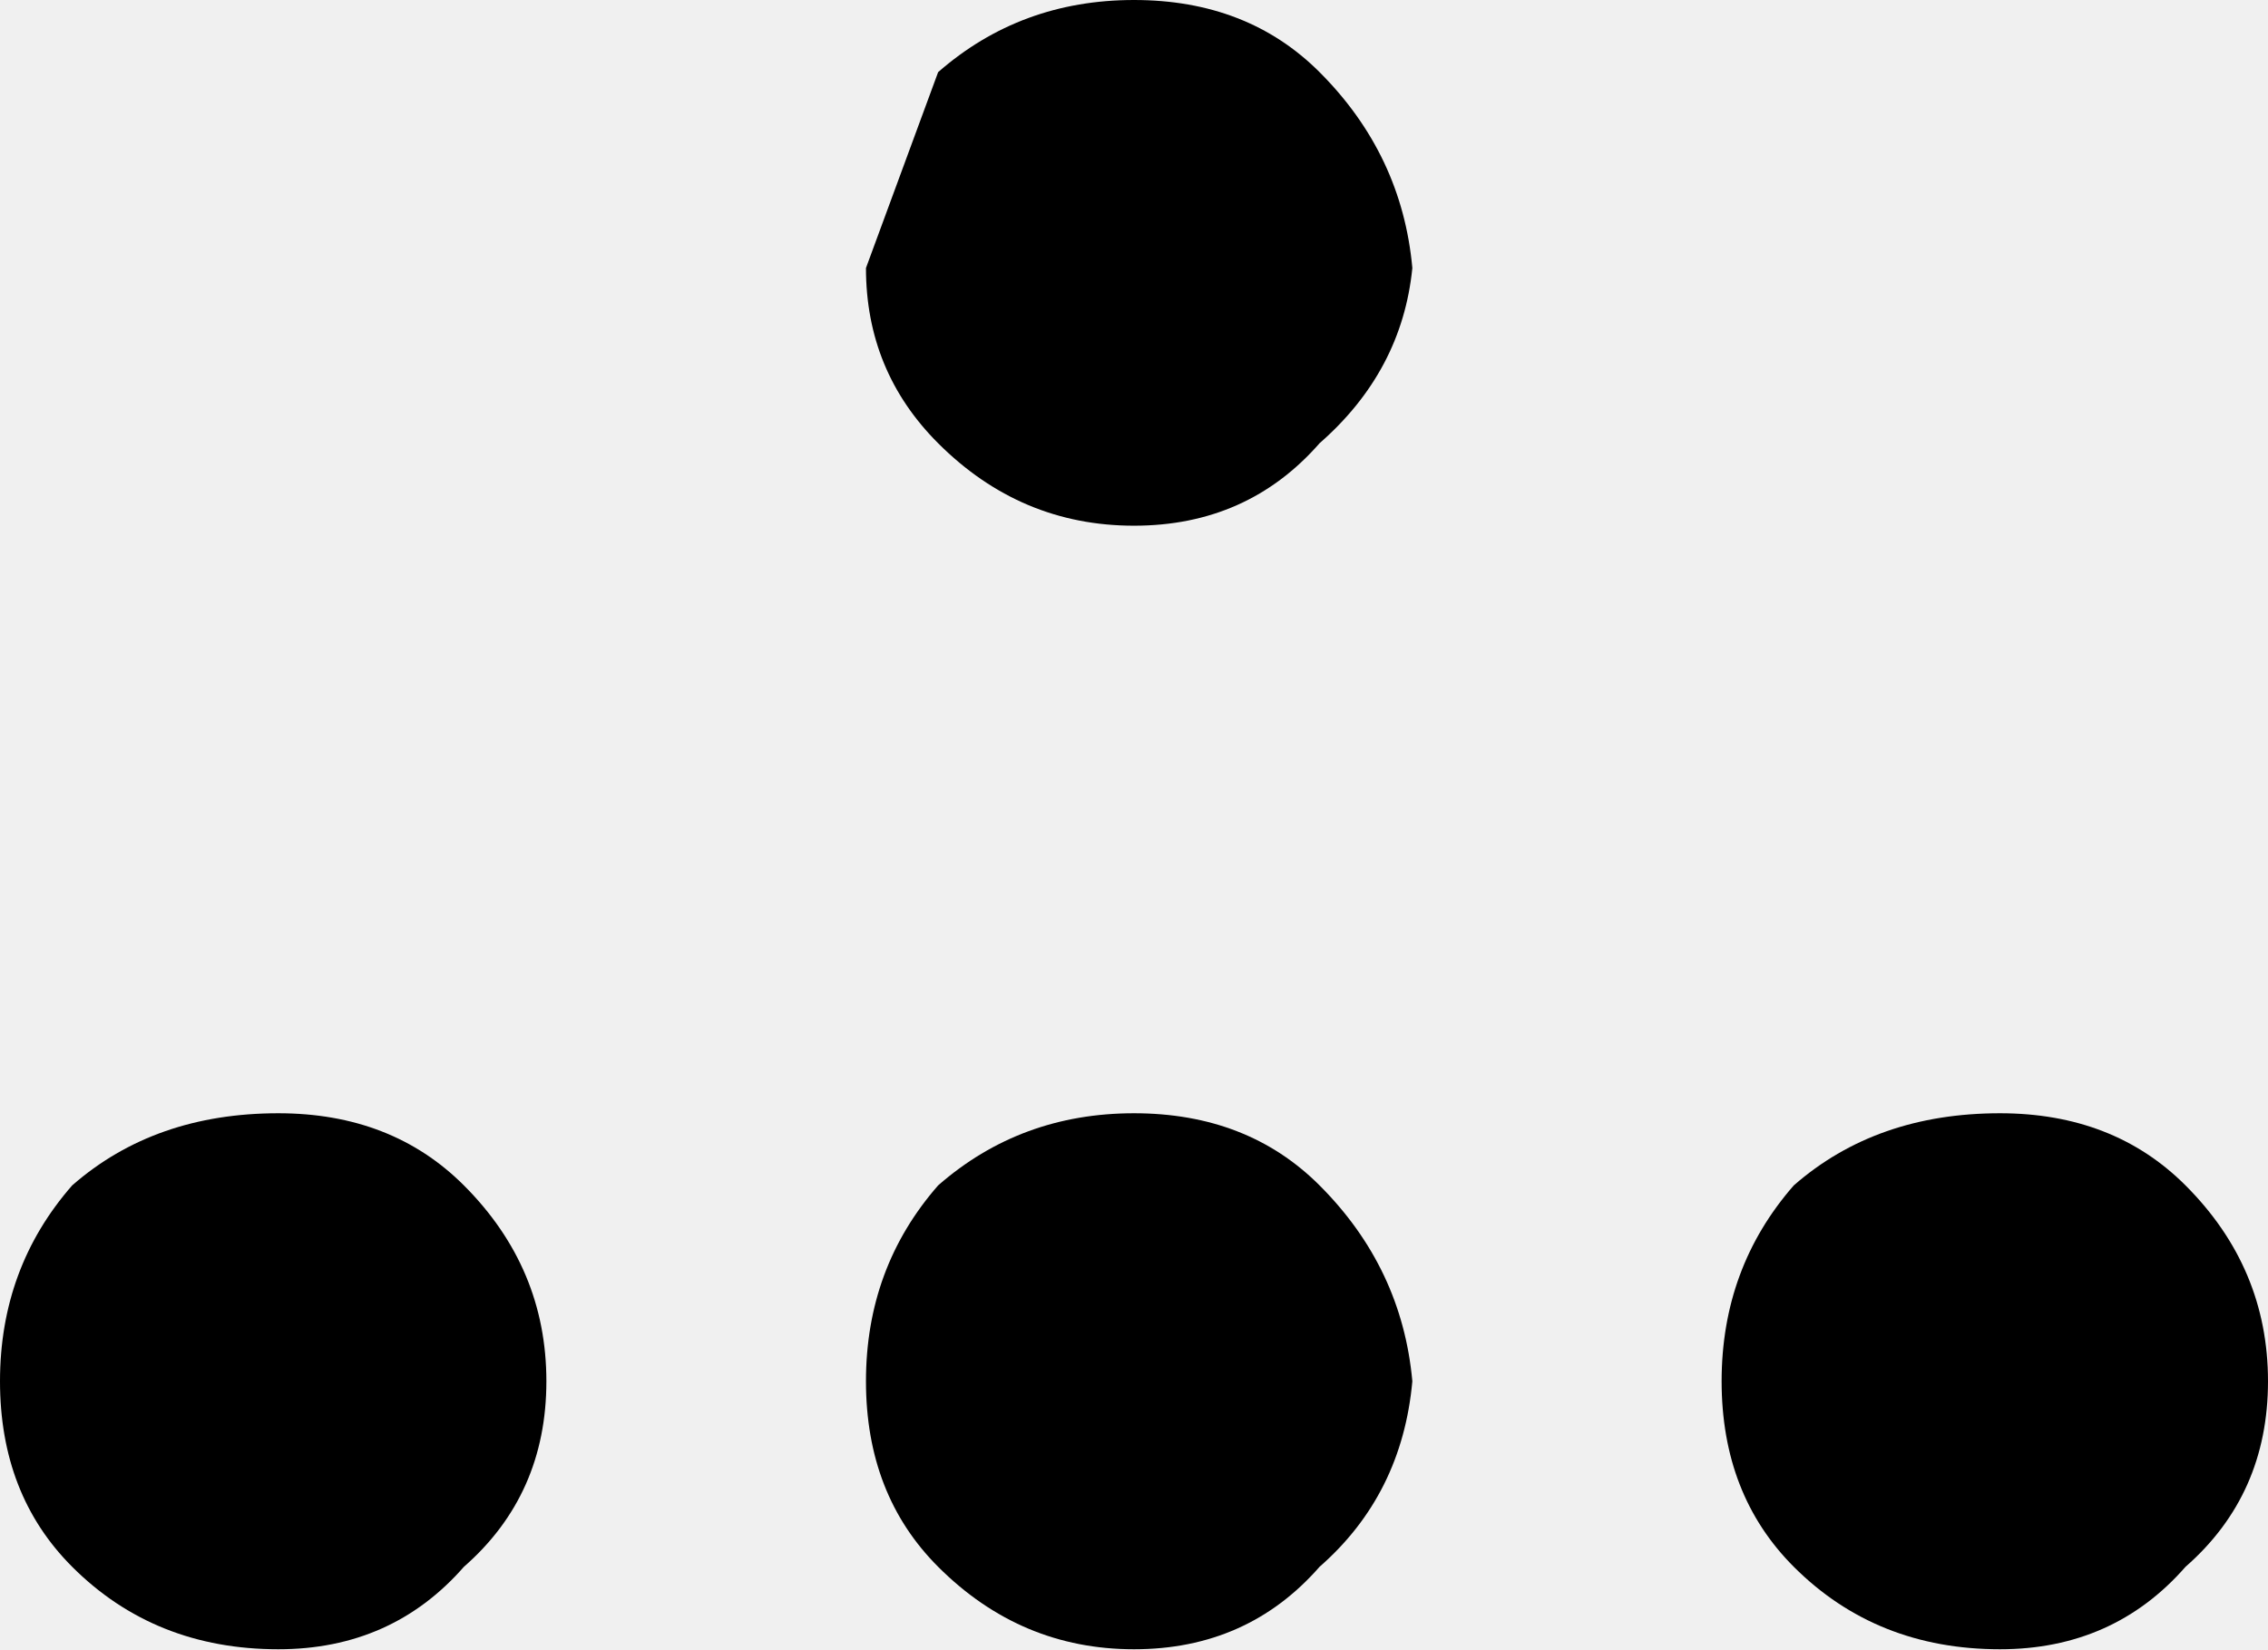
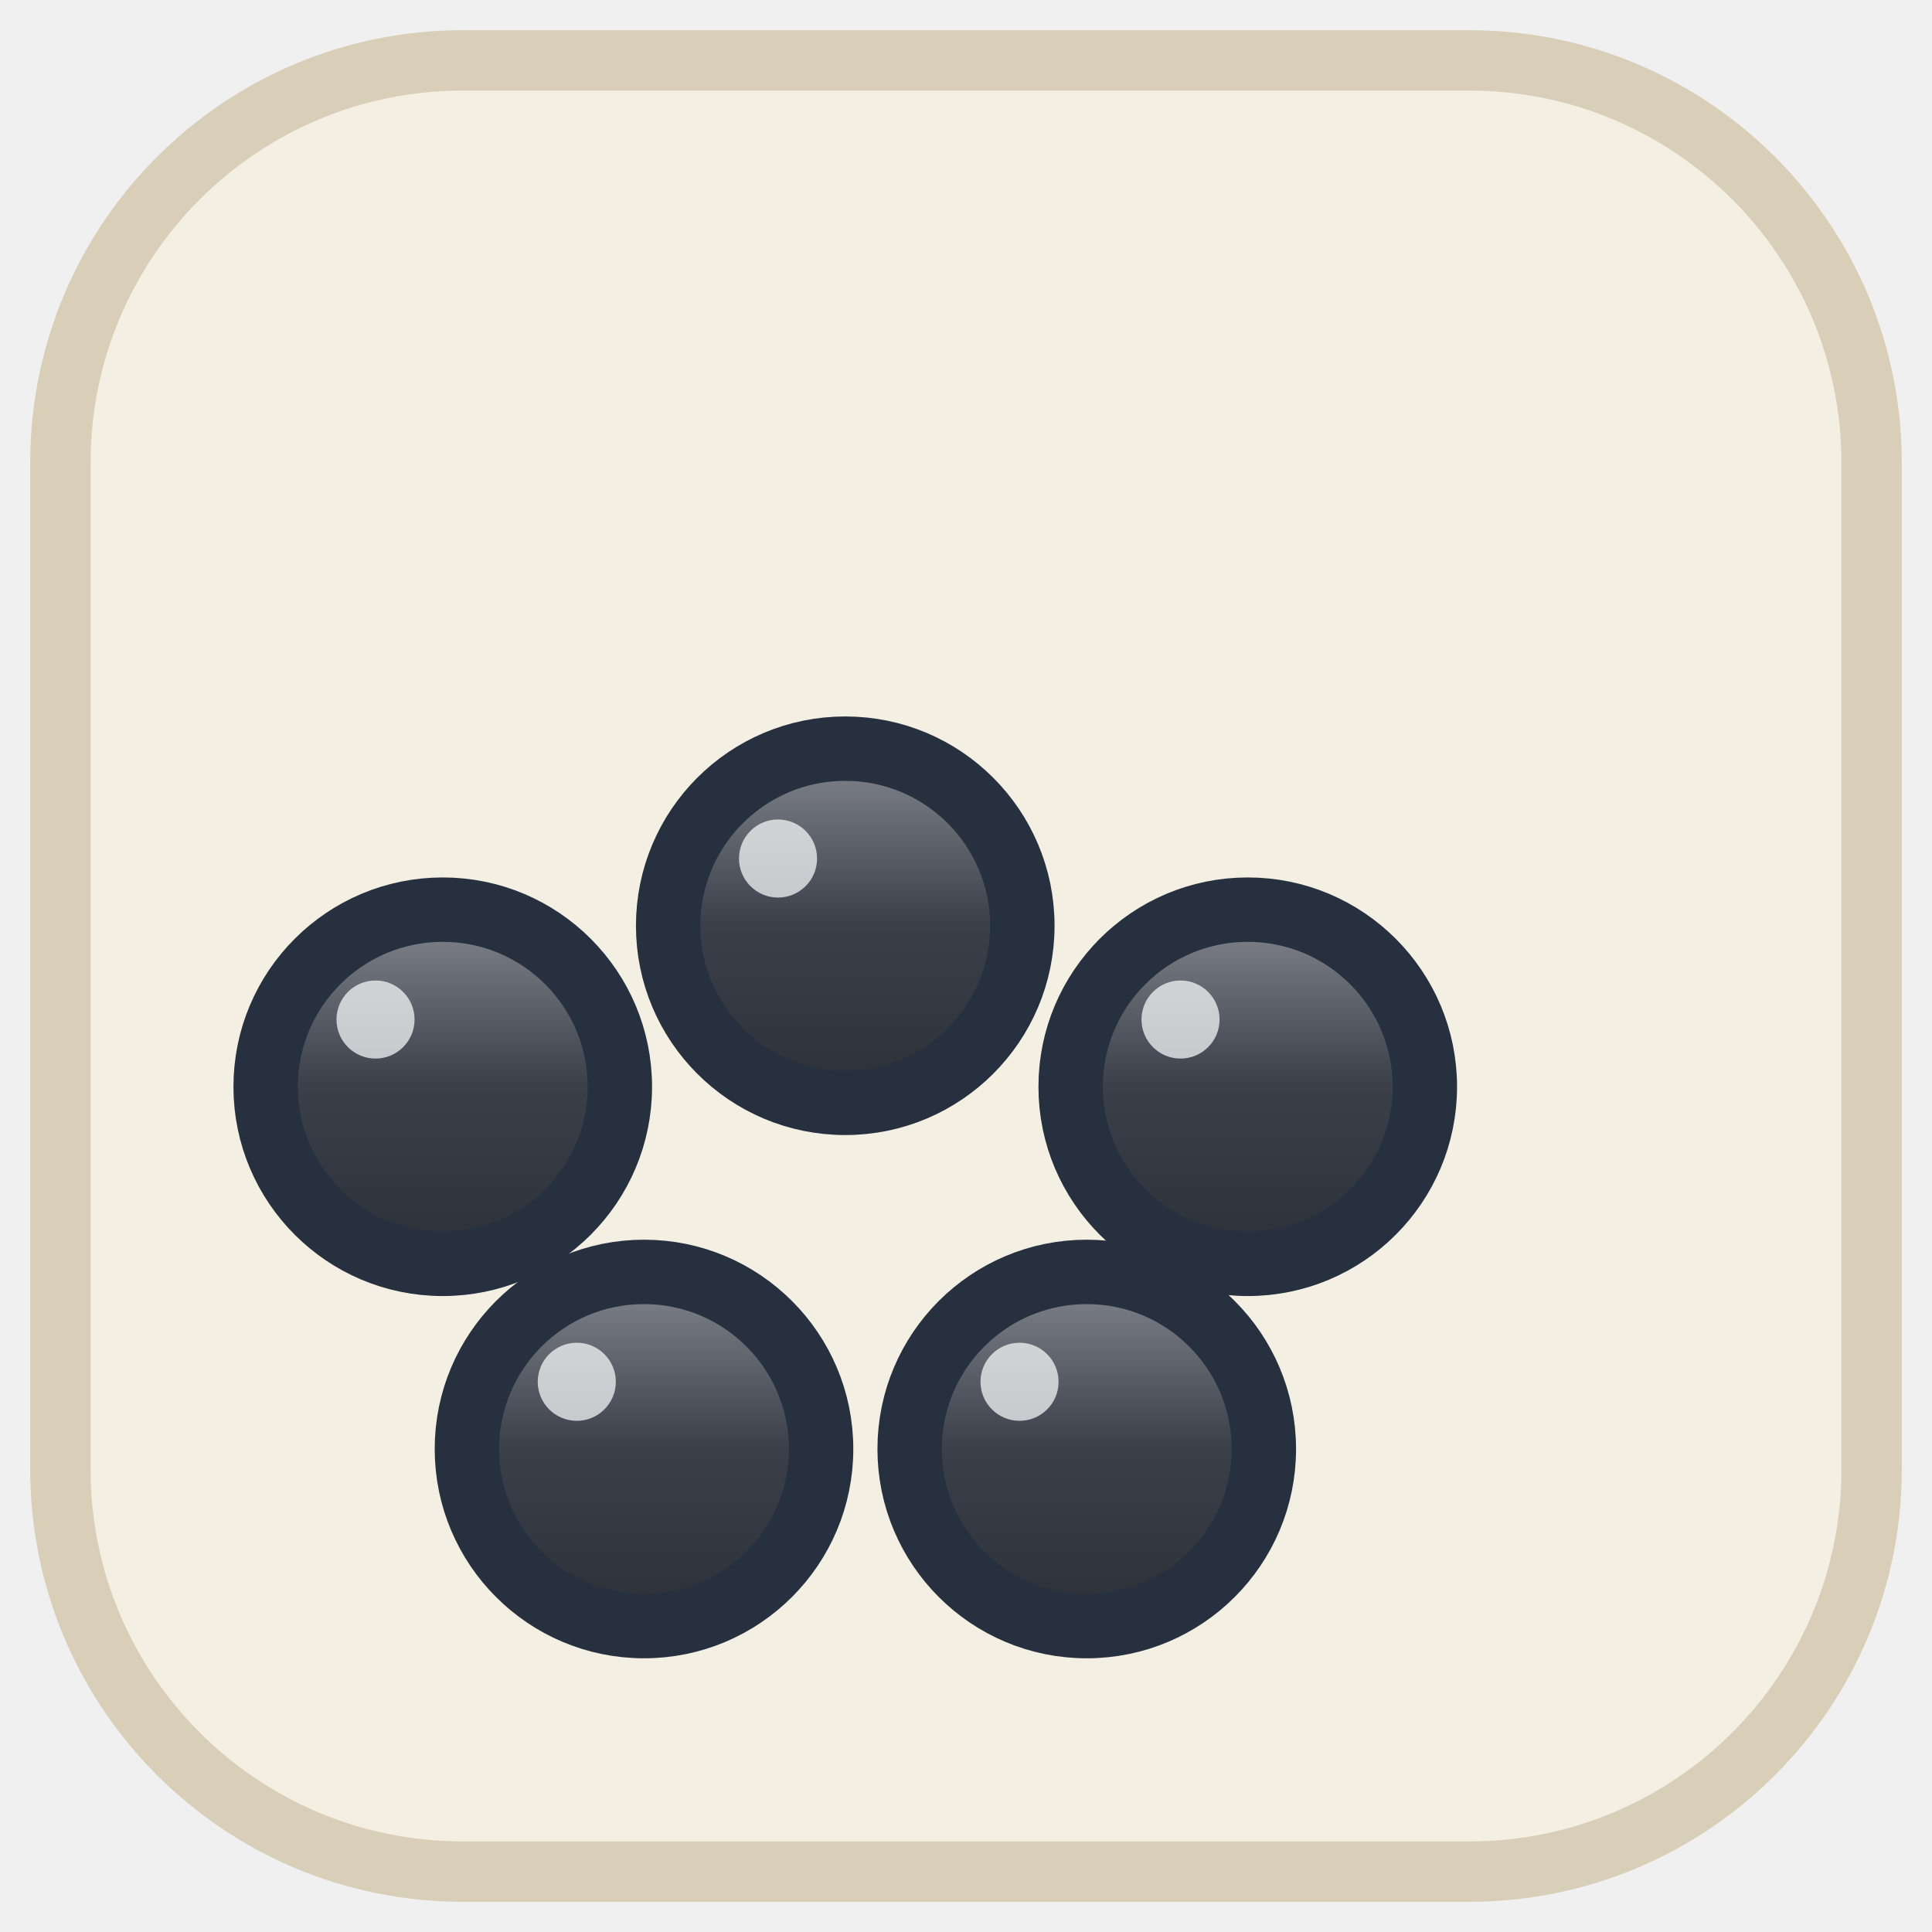
- <svg xmlns="http://www.w3.org/2000/svg" xmlns:ns1="https://www.free-decompiler.com/flash" xmlns:xlink="http://www.w3.org/1999/xlink" ns1:objectType="frame" height="8.0px" width="11.0px">
-   <g transform="matrix(1.0, 0.0, 0.0, 1.0, 5.5, 4.0)">
-     <use ns1:characterId="265" height="8.0" transform="matrix(1.0, 0.0, 0.0, 1.0, 0.0, 0.0)" width="11.0" xlink:href="#shape0" />
+ <svg xmlns="http://www.w3.org/2000/svg" width="48px" height="48px" viewBox="0 0 48 48">
+   <defs>
+     <linearGradient id="g0" x1="0" y1="0" x2="0" y2="1">
+       <stop offset="0" stop-color="#85888f" />
+       <stop offset="0.5" stop-color="#3a3f4a" />
+       <stop offset="1" stop-color="#2c3038" />
+     </linearGradient>
+     <linearGradient id="g1" x1="0" y1="0" x2="0" y2="1">
+       <stop offset="0" stop-color="#85888f" />
+       <stop offset="0.5" stop-color="#3a3f4a" />
+       <stop offset="1" stop-color="#2c3038" />
+     </linearGradient>
+     <linearGradient id="g2" x1="0" y1="0" x2="0" y2="1">
+       <stop offset="0" stop-color="#85888f" />
+       <stop offset="0.5" stop-color="#3a3f4a" />
+       <stop offset="1" stop-color="#2c3038" />
+     </linearGradient>
+     <linearGradient id="g3" x1="0" y1="0" x2="0" y2="1">
+       <stop offset="0" stop-color="#85888f" />
+       <stop offset="0.5" stop-color="#3a3f4a" />
+       <stop offset="1" stop-color="#2c3038" />
+     </linearGradient>
+     <linearGradient id="g4" x1="0" y1="0" x2="0" y2="1">
+       <stop offset="0" stop-color="#85888f" />
+       <stop offset="0.5" stop-color="#3a3f4a" />
+       <stop offset="1" stop-color="#2c3038" />
+     </linearGradient>
+   </defs>
+   <g transform="translate(24 24)">
+     <rect x="-22.5" y="-22.5" width="45" height="45" rx="10" fill="#f4efe3" stroke="#d9cfb8" stroke-width="1.5" />
+     <circle cx="-13" cy="3" r="4.4" fill="url(#g0)" stroke="#27303f" stroke-width="1.6" stroke-linejoin="round" stroke-linecap="round" />
+     <circle cx="-14.67" cy="1.33" r="0.97" fill="#ffffff" stroke="none" fill-opacity="0.7" />
+     <circle cx="-3" cy="-1" r="4.4" fill="url(#g1)" stroke="#27303f" stroke-width="1.6" stroke-linejoin="round" stroke-linecap="round" />
+     <circle cx="-4.67" cy="-2.67" r="0.97" fill="#ffffff" stroke="none" fill-opacity="0.7" />
+     <circle cx="7" cy="3" r="4.4" fill="url(#g2)" stroke="#27303f" stroke-width="1.6" stroke-linejoin="round" stroke-linecap="round" />
+     <circle cx="5.33" cy="1.33" r="0.97" fill="#ffffff" stroke="none" fill-opacity="0.7" />
+     <circle cx="-8" cy="12" r="4.4" fill="url(#g3)" stroke="#27303f" stroke-width="1.6" stroke-linejoin="round" stroke-linecap="round" />
+     <circle cx="-9.67" cy="10.33" r="0.97" fill="#ffffff" stroke="none" fill-opacity="0.7" />
+     <circle cx="3" cy="12" r="4.4" fill="url(#g4)" stroke="#27303f" stroke-width="1.6" stroke-linejoin="round" stroke-linecap="round" />
+     <circle cx="1.33" cy="10.33" r="0.97" fill="#ffffff" stroke="none" fill-opacity="0.7" />
  </g>
-   <defs>
-     <g id="shape0">
-       <path d="M0.0 -1.45 Q-0.55 -1.45 -0.95 -1.85 -1.3 -2.2 -1.3 -2.7 L-0.95 -3.65 Q-0.55 -4.0 0.0 -4.0 0.55 -4.0 0.9 -3.65 1.3 -3.25 1.35 -2.7 1.3 -2.2 0.9 -1.85 0.55 -1.45 0.0 -1.45 M-0.95 1.75 Q-0.55 1.4 0.0 1.4 0.55 1.4 0.9 1.75 1.3 2.15 1.35 2.7 1.3 3.25 0.9 3.6 0.55 4.0 0.0 4.0 -0.55 4.0 -0.95 3.6 -1.3 3.25 -1.3 2.7 -1.3 2.15 -0.95 1.75 M-3.25 3.6 Q-3.6 4.0 -4.15 4.0 -4.75 4.0 -5.15 3.6 -5.5 3.25 -5.5 2.7 -5.5 2.15 -5.15 1.75 -4.75 1.4 -4.15 1.4 -3.6 1.4 -3.25 1.75 -2.85 2.15 -2.85 2.7 -2.85 3.25 -3.25 3.6 M5.1 3.6 Q4.75 4.0 4.2 4.0 3.6 4.0 3.2 3.6 2.85 3.25 2.85 2.7 2.85 2.15 3.2 1.75 3.6 1.4 4.2 1.4 4.75 1.4 5.1 1.75 5.5 2.15 5.5 2.7 5.5 3.25 5.1 3.6" fill="#000000" fill-rule="evenodd" stroke="none" />
-     </g>
-   </defs>
</svg>
